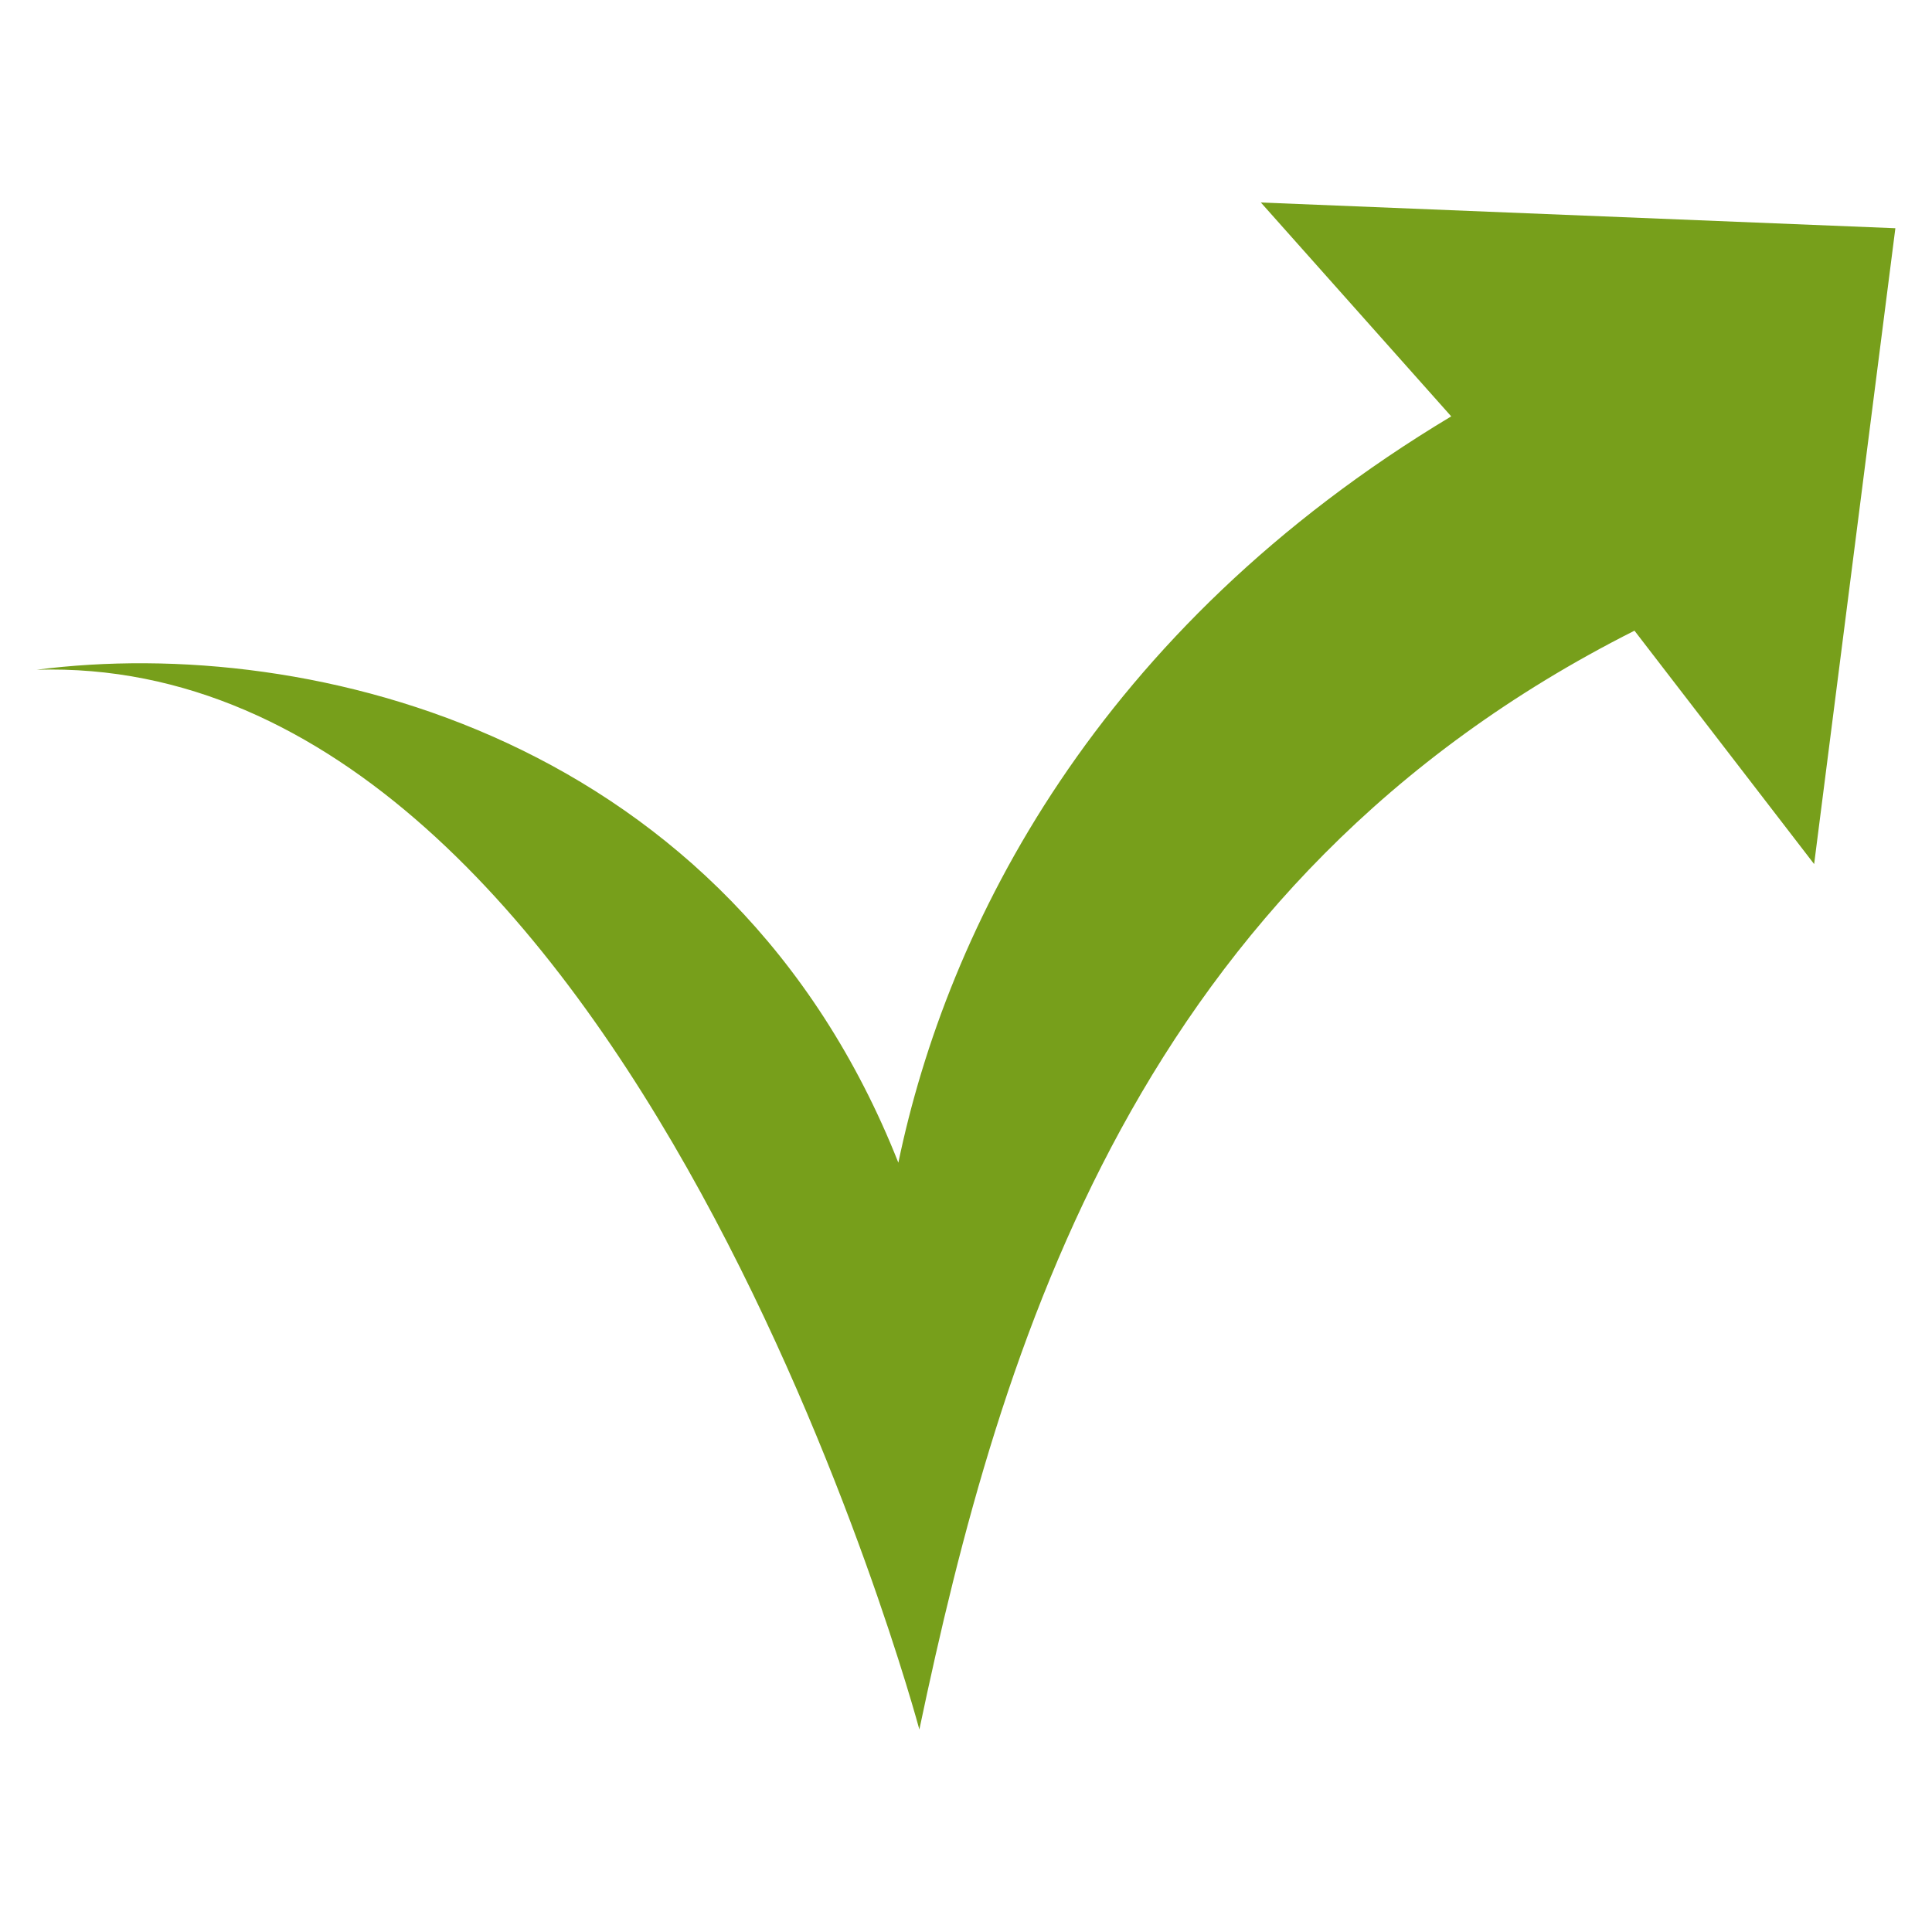
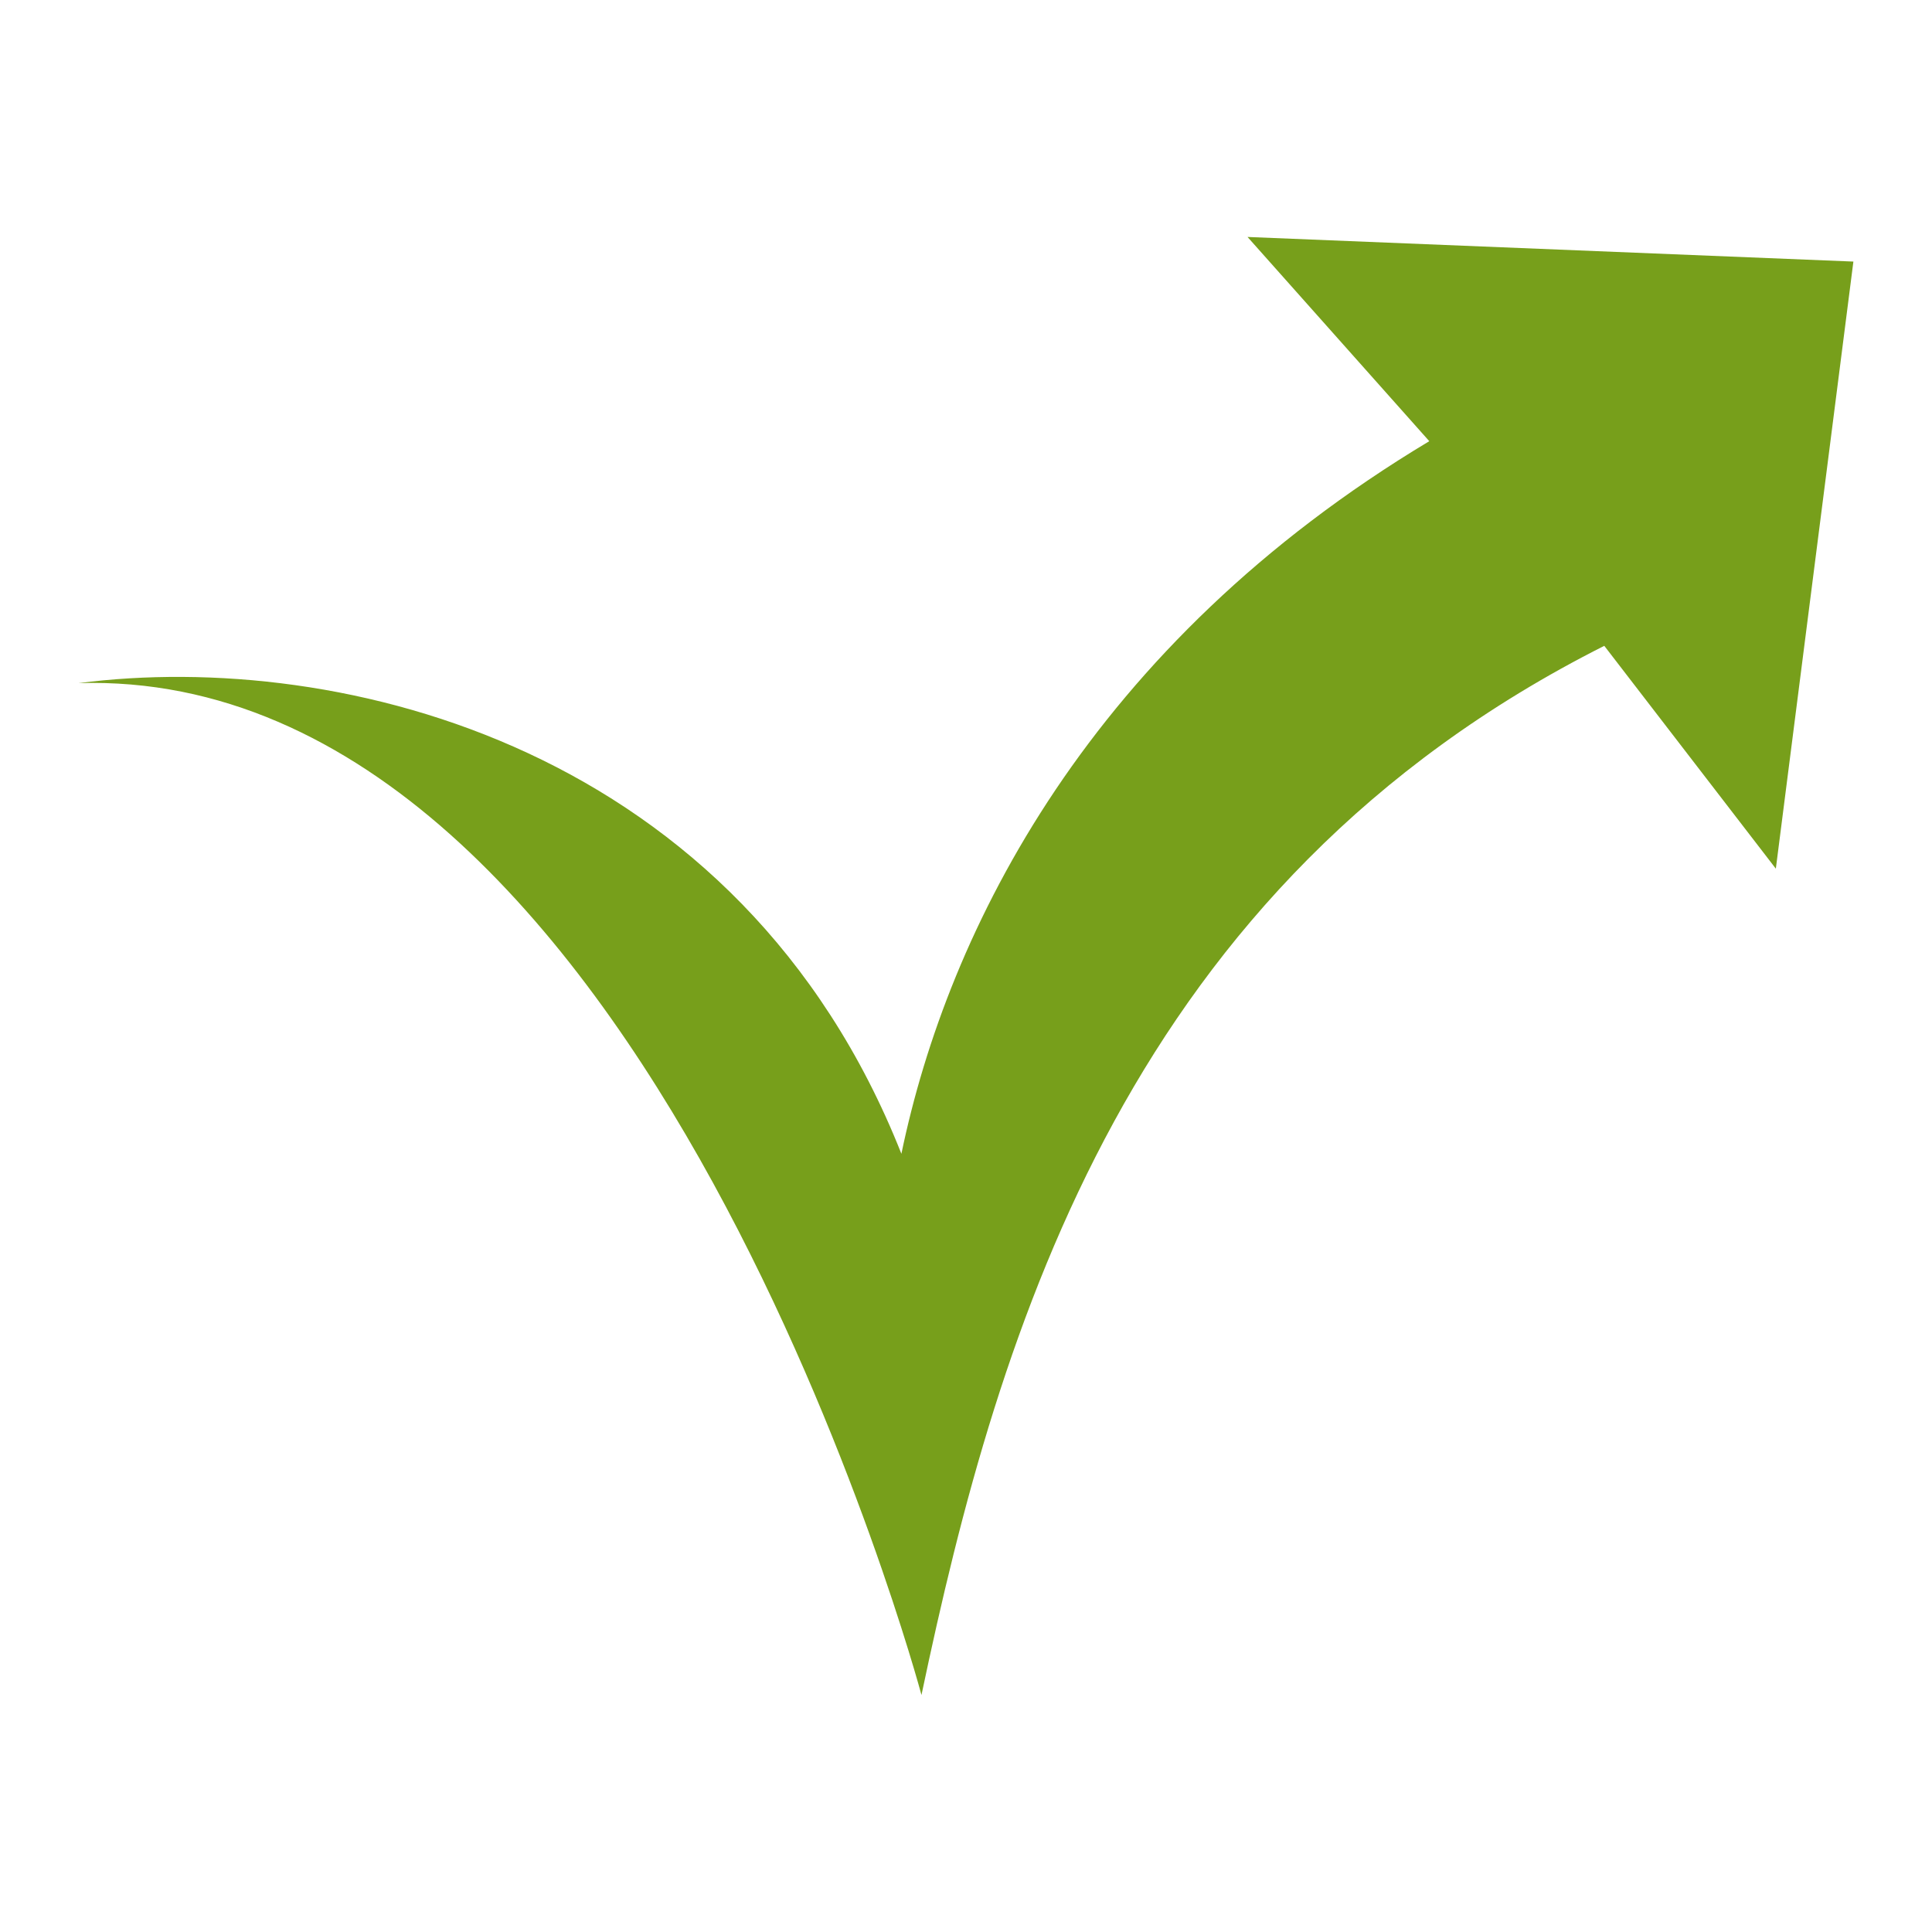
- <svg xmlns="http://www.w3.org/2000/svg" viewBox="0 0 256 256" id="svg5576" version="1.1">
+ <svg xmlns="http://www.w3.org/2000/svg" viewBox="0 0 64 64" id="svg5576" version="1.1" width="64" height="64">
  <defs id="defs5578" />
-   <g id="layer1" transform="translate(0,-796.3622)">
-     <path style="fill:#779f1b;fill-opacity:1;fill-rule:evenodd;stroke:none;stroke-width:1.111;stroke-linecap:butt;stroke-linejoin:miter;stroke-miterlimit:4;stroke-dasharray:none;stroke-opacity:1" d="m 251.146,826.604 -10.764,84.251 -23.805,-30.924 c -65.854,33.196 -83.978,94.337 -94.757,145.598 0,0 -38.182,-142.774 -116.966,-140.422 36.452,-4.704 91.841,8.876 114.183,65.318 6.467,-31.161 26.221,-70.671 73.257,-98.892 l -25.224,-28.339 z" id="path5625" />
+   <g id="layer1" transform="translate(0,-988.3622)">
+     <path style="fill:#779f1b;fill-opacity:1;fill-rule:evenodd;stroke:none;stroke-width:1.111;stroke-linecap:butt;stroke-linejoin:miter;stroke-miterlimit:4;stroke-dasharray:none;stroke-opacity:1" d="m 61.396,997.027 -2.569,20.111 -5.683,-7.382 c -15.72,7.924 -20.046,22.519 -22.619,34.755 0,0 -9.114,-34.081 -27.921,-33.52 8.701,-1.123 21.923,2.119 27.256,15.592 1.544,-7.438 6.259,-16.87 17.487,-23.606 l -6.021,-6.765 z" id="path5625" />
  </g>
</svg>
